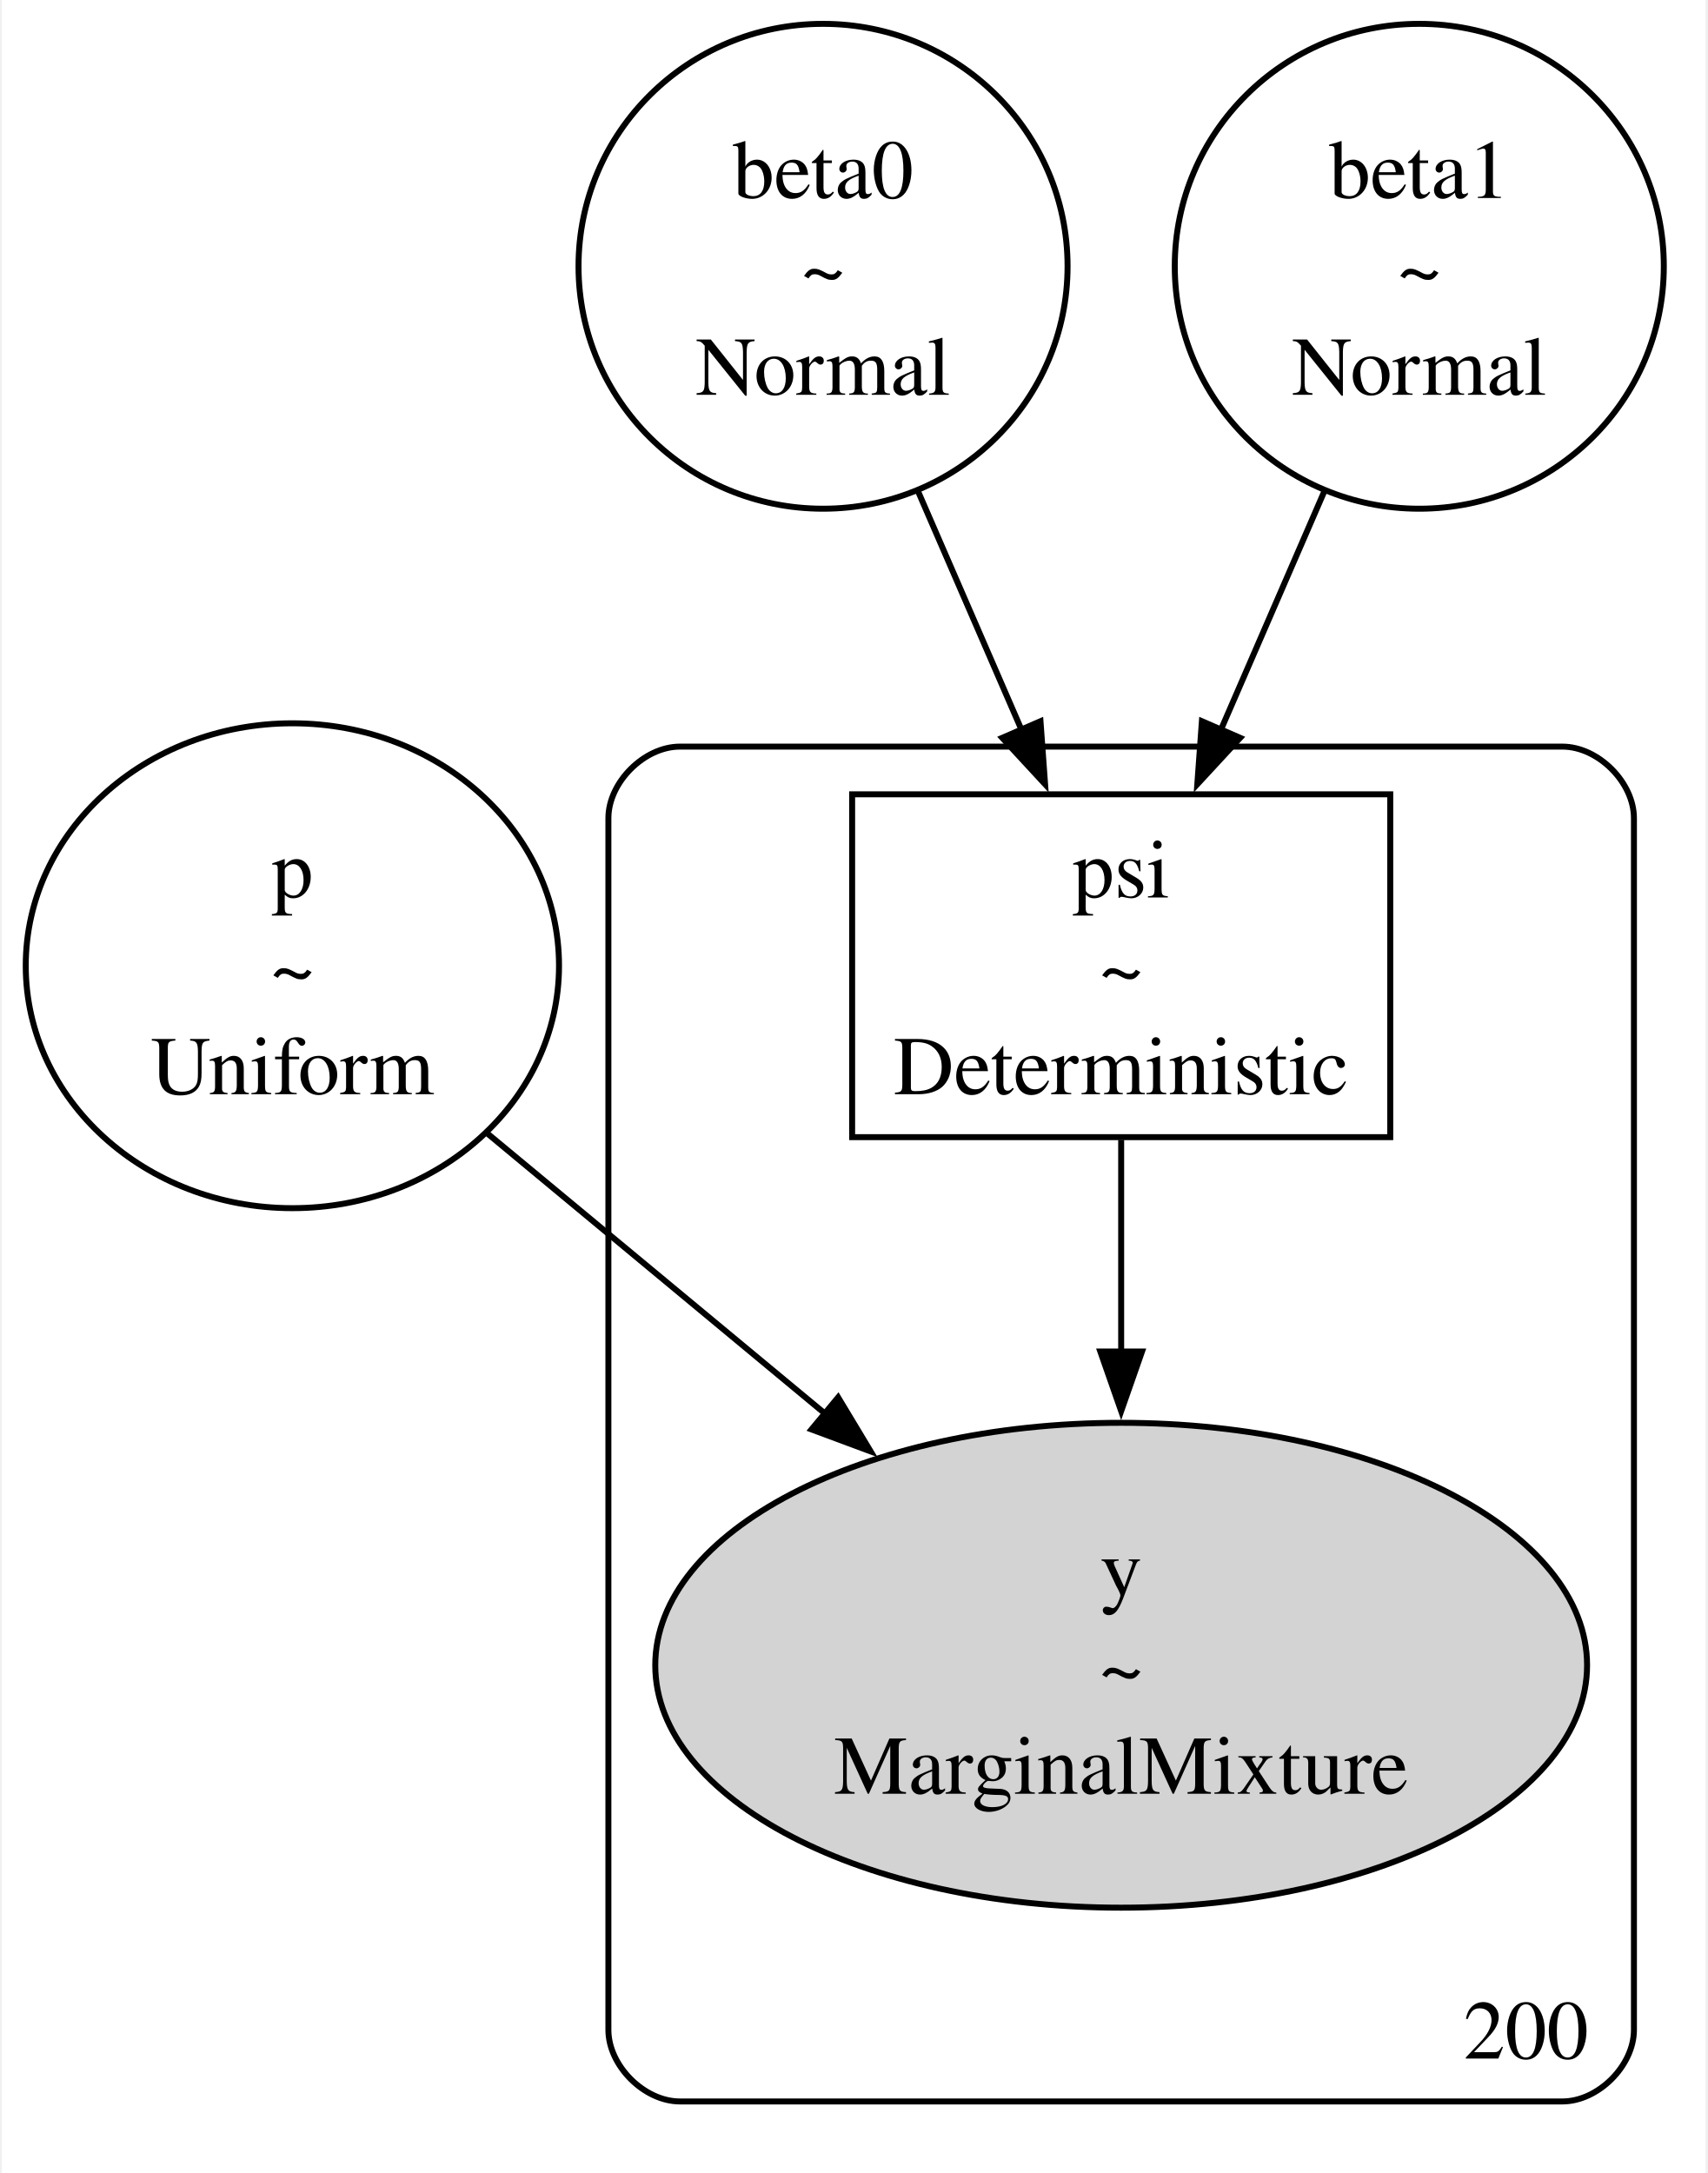
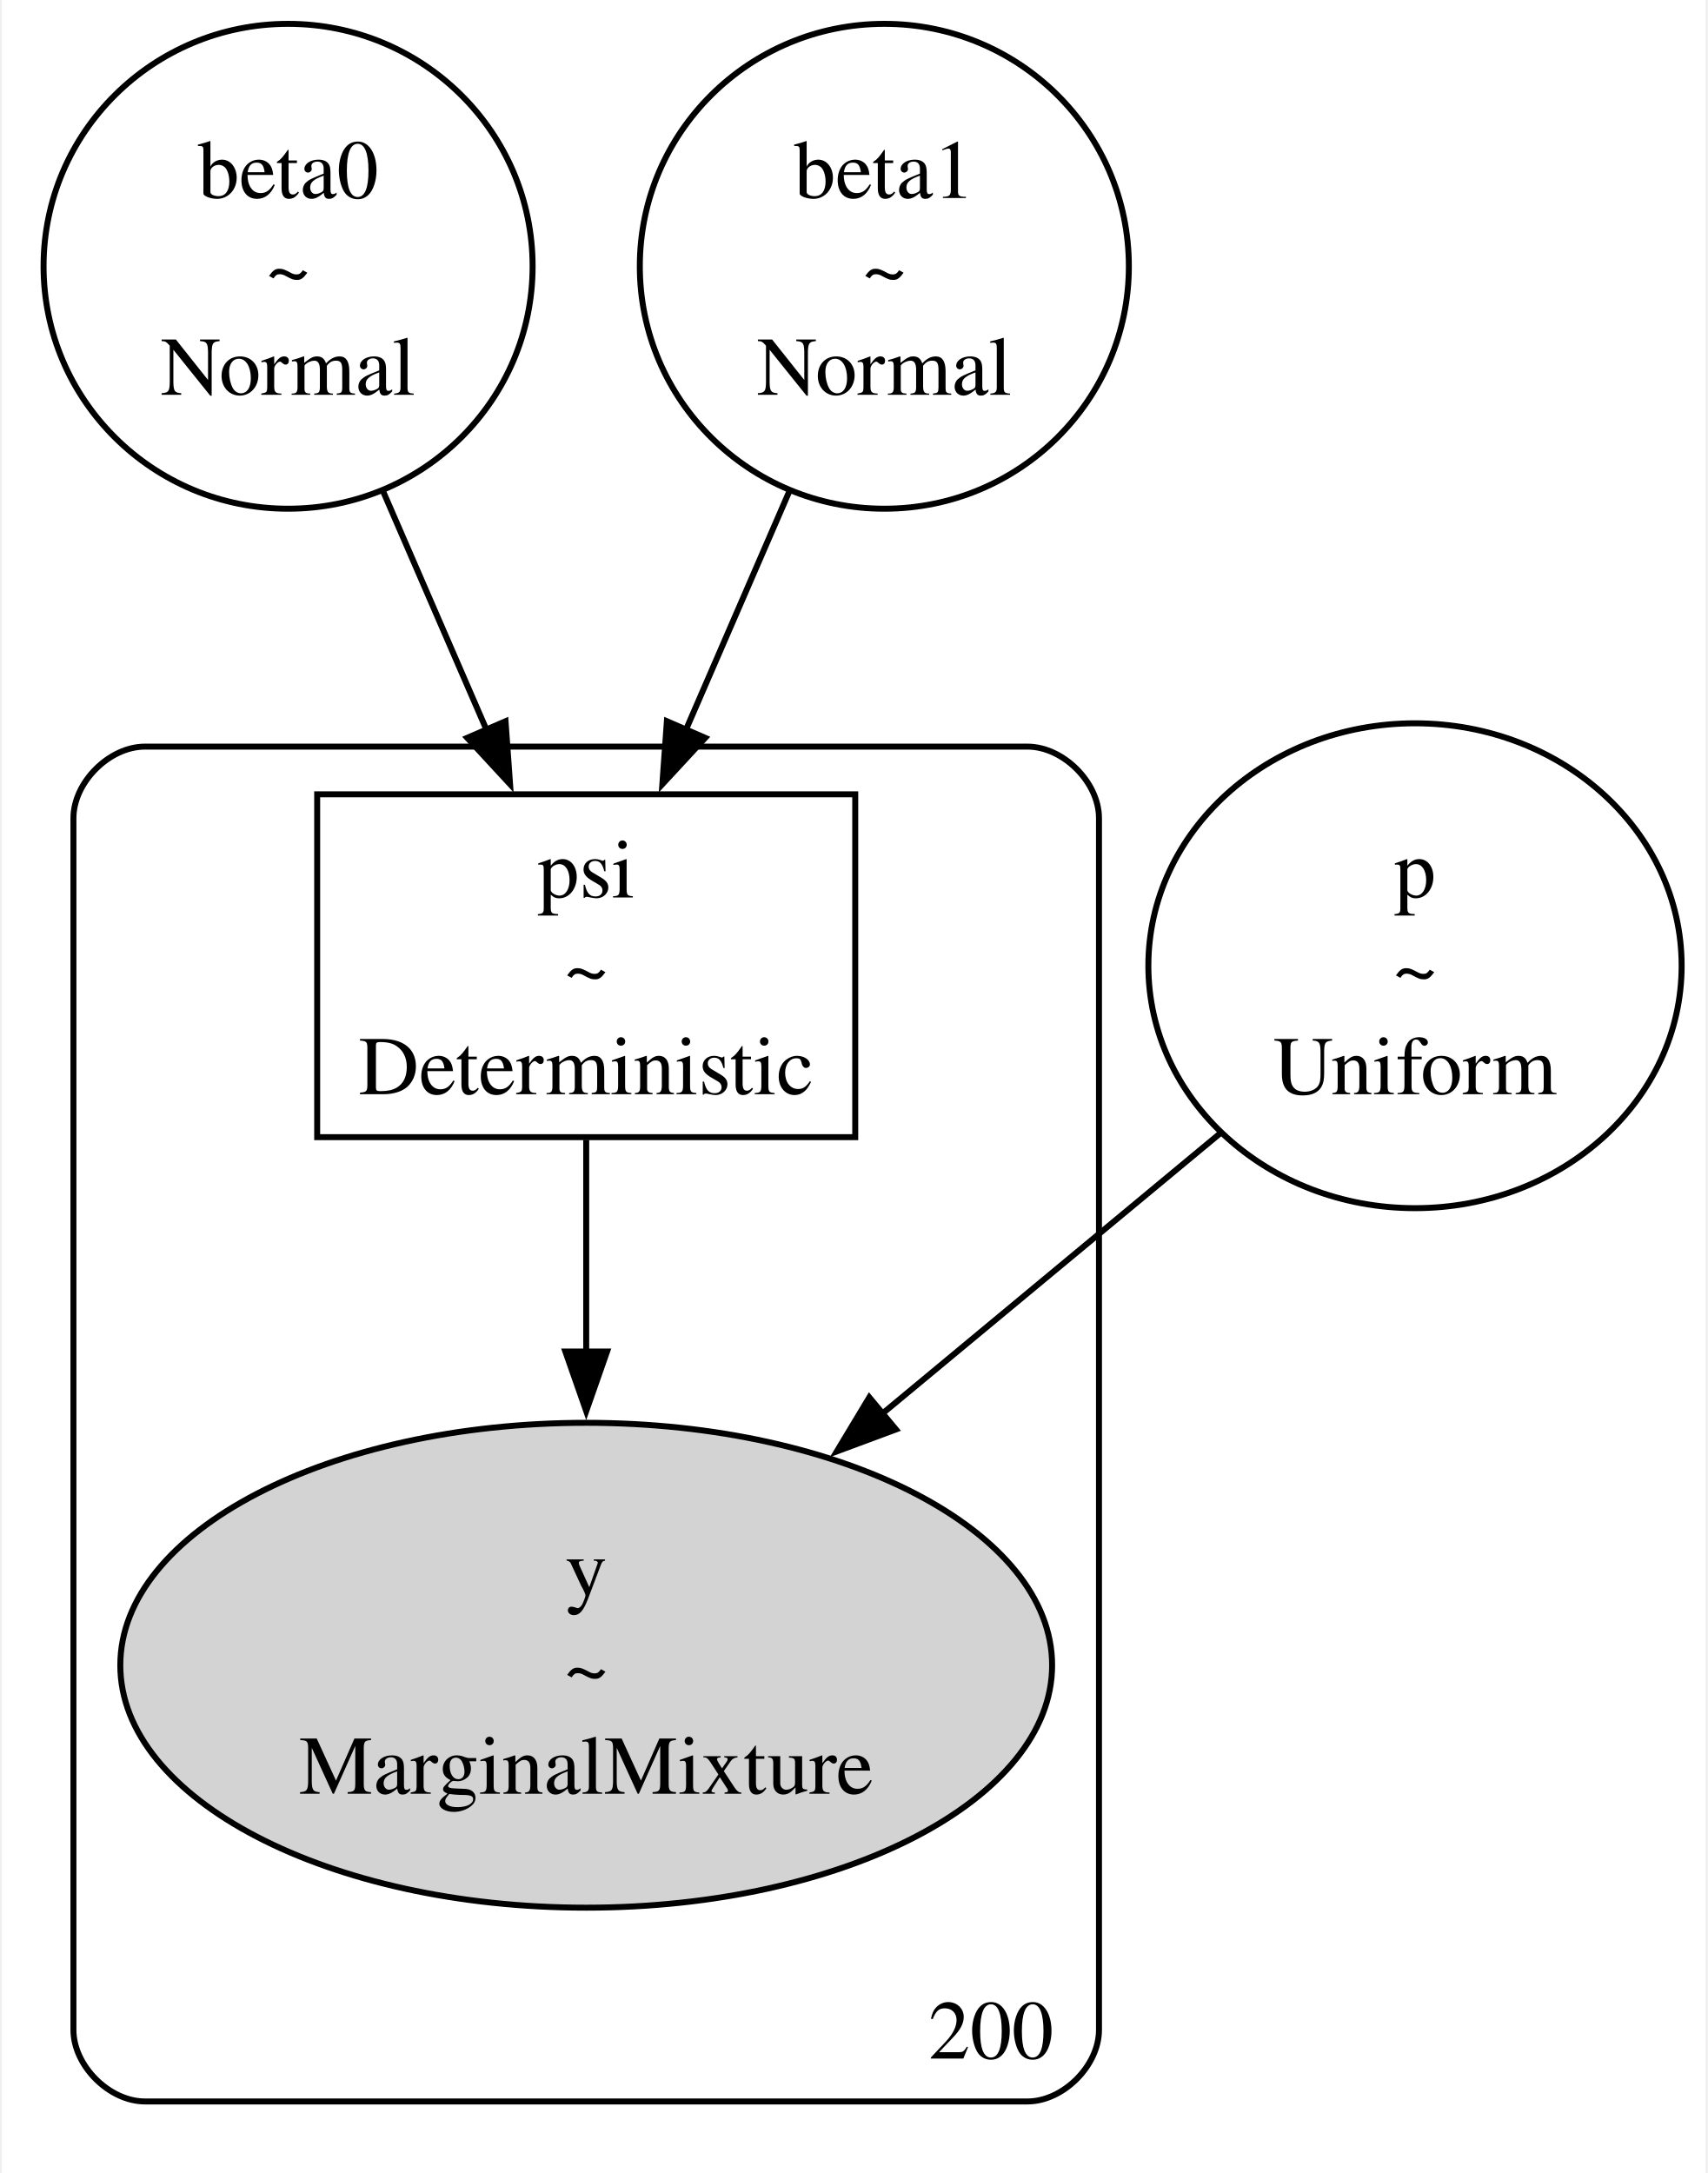
<svg xmlns="http://www.w3.org/2000/svg" width="286pt" height="364pt" viewBox="0.00 0.00 285.72 364.45">
  <g id="graph0" class="graph" transform="scale(1 1) rotate(0) translate(4 360.45)">
    <polygon fill="white" stroke="none" points="-4,4 -4,-360.45 281.72,-360.45 281.72,4 -4,4" />
    <g id="clust1" class="cluster">
-       <path fill="none" stroke="black" d="M109.72,-8C109.72,-8 257.72,-8 257.72,-8 263.72,-8 269.72,-14 269.72,-20 269.72,-20 269.72,-223.23 269.72,-223.23 269.72,-229.23 263.72,-235.23 257.72,-235.23 257.72,-235.23 109.72,-235.23 109.72,-235.23 103.72,-235.23 97.72,-229.23 97.72,-223.23 97.72,-223.23 97.72,-20 97.72,-20 97.72,-14 103.72,-8 109.72,-8" />
-       <text text-anchor="middle" x="251.6" y="-15.2" font-family="Times,serif" font-size="14.00">200</text>
+       <path fill="none" stroke="black" d="M20,-8C20,-8 168,-8 168,-8 174,-8 180,-14 180,-20 180,-20 180,-223.23 180,-223.23 180,-229.23 174,-235.23 168,-235.23 168,-235.23 20,-235.23 20,-235.23 14,-235.23 8,-229.23 8,-223.23 8,-223.23 8,-20 8,-20 8,-14 14,-8 20,-8" />
+       <text text-anchor="middle" x="161.88" y="-15.2" font-family="Times,serif" font-size="14.00">200</text>
    </g>
    <g id="node1" class="node">
-       <ellipse fill="none" stroke="black" cx="44.72" cy="-198.48" rx="44.72" ry="40.66" />
-       <text text-anchor="middle" x="44.72" y="-209.93" font-family="Times,serif" font-size="14.00">p</text>
-       <text text-anchor="middle" x="44.72" y="-193.43" font-family="Times,serif" font-size="14.00">~</text>
-       <text text-anchor="middle" x="44.72" y="-176.93" font-family="Times,serif" font-size="14.00">Uniform</text>
+       <ellipse fill="none" stroke="black" cx="44" cy="-315.79" rx="41.01" ry="40.66" />
+       <text text-anchor="middle" x="44" y="-327.24" font-family="Times,serif" font-size="14.00">beta0</text>
+       <text text-anchor="middle" x="44" y="-310.74" font-family="Times,serif" font-size="14.00">~</text>
+       <text text-anchor="middle" x="44" y="-294.24" font-family="Times,serif" font-size="14.00">Normal</text>
+     </g>
+     <g id="node4" class="node">
+       <polygon fill="none" stroke="black" points="139.12,-227.23 48.88,-227.23 48.88,-169.73 139.12,-169.73 139.12,-227.23" />
+       <text text-anchor="middle" x="94" y="-209.93" font-family="Times,serif" font-size="14.00">psi</text>
+       <text text-anchor="middle" x="94" y="-193.43" font-family="Times,serif" font-size="14.00">~</text>
+       <text text-anchor="middle" x="94" y="-176.93" font-family="Times,serif" font-size="14.00">Deterministic</text>
+     </g>
+     <g id="edge1" class="edge">
+       <path fill="none" stroke="black" d="M59.96,-277.99C65.5,-265.22 71.72,-250.87 77.31,-237.97" />
+       <polygon fill="black" stroke="black" points="80.47,-239.49 81.23,-228.92 74.04,-236.7 80.47,-239.49" />
+     </g>
+     <g id="node2" class="node">
+       <ellipse fill="none" stroke="black" cx="144" cy="-315.79" rx="41.01" ry="40.66" />
+       <text text-anchor="middle" x="144" y="-327.24" font-family="Times,serif" font-size="14.00">beta1</text>
+       <text text-anchor="middle" x="144" y="-310.74" font-family="Times,serif" font-size="14.00">~</text>
+       <text text-anchor="middle" x="144" y="-294.24" font-family="Times,serif" font-size="14.00">Normal</text>
+     </g>
+     <g id="edge2" class="edge">
+       <path fill="none" stroke="black" d="M128.04,-277.99C122.5,-265.22 116.28,-250.87 110.69,-237.97" />
+       <polygon fill="black" stroke="black" points="113.96,-236.7 106.77,-228.92 107.53,-239.49 113.96,-236.7" />
+     </g>
+     <g id="node3" class="node">
+       <ellipse fill="none" stroke="black" cx="233" cy="-198.48" rx="44.72" ry="40.66" />
+       <text text-anchor="middle" x="233" y="-209.93" font-family="Times,serif" font-size="14.00">p</text>
+       <text text-anchor="middle" x="233" y="-193.43" font-family="Times,serif" font-size="14.00">~</text>
+       <text text-anchor="middle" x="233" y="-176.93" font-family="Times,serif" font-size="14.00">Uniform</text>
    </g>
    <g id="node5" class="node">
-       <ellipse fill="lightgrey" stroke="black" cx="183.72" cy="-81.16" rx="78.14" ry="40.66" />
-       <text text-anchor="middle" x="183.72" y="-92.61" font-family="Times,serif" font-size="14.00">y</text>
-       <text text-anchor="middle" x="183.72" y="-76.11" font-family="Times,serif" font-size="14.00">~</text>
-       <text text-anchor="middle" x="183.72" y="-59.61" font-family="Times,serif" font-size="14.00">MarginalMixture</text>
+       <ellipse fill="lightgrey" stroke="black" cx="94" cy="-81.16" rx="78.14" ry="40.66" />
+       <text text-anchor="middle" x="94" y="-92.61" font-family="Times,serif" font-size="14.00">y</text>
+       <text text-anchor="middle" x="94" y="-76.11" font-family="Times,serif" font-size="14.00">~</text>
+       <text text-anchor="middle" x="94" y="-59.61" font-family="Times,serif" font-size="14.00">MarginalMixture</text>
    </g>
    <g id="edge4" class="edge">
-       <path fill="none" stroke="black" d="M77.31,-170.44C94.22,-156.42 115.22,-138.99 134.09,-123.33" />
-       <polygon fill="black" stroke="black" points="136.25,-126.09 141.71,-117.02 131.78,-120.71 136.25,-126.09" />
-     </g>
-     <g id="node2" class="node">
-       <ellipse fill="none" stroke="black" cx="133.72" cy="-315.79" rx="41.01" ry="40.66" />
-       <text text-anchor="middle" x="133.72" y="-327.24" font-family="Times,serif" font-size="14.00">beta0</text>
-       <text text-anchor="middle" x="133.72" y="-310.74" font-family="Times,serif" font-size="14.00">~</text>
-       <text text-anchor="middle" x="133.72" y="-294.24" font-family="Times,serif" font-size="14.00">Normal</text>
-     </g>
-     <g id="node4" class="node">
-       <polygon fill="none" stroke="black" points="228.85,-227.23 138.6,-227.23 138.6,-169.73 228.85,-169.73 228.85,-227.23" />
-       <text text-anchor="middle" x="183.72" y="-209.93" font-family="Times,serif" font-size="14.00">psi</text>
-       <text text-anchor="middle" x="183.72" y="-193.43" font-family="Times,serif" font-size="14.00">~</text>
-       <text text-anchor="middle" x="183.72" y="-176.93" font-family="Times,serif" font-size="14.00">Deterministic</text>
-     </g>
-     <g id="edge1" class="edge">
-       <path fill="none" stroke="black" d="M149.68,-277.99C155.22,-265.22 161.44,-250.87 167.04,-237.97" />
-       <polygon fill="black" stroke="black" points="170.19,-239.49 170.96,-228.92 163.77,-236.7 170.19,-239.49" />
-     </g>
-     <g id="node3" class="node">
-       <ellipse fill="none" stroke="black" cx="233.72" cy="-315.79" rx="41.01" ry="40.66" />
-       <text text-anchor="middle" x="233.72" y="-327.24" font-family="Times,serif" font-size="14.00">beta1</text>
-       <text text-anchor="middle" x="233.72" y="-310.74" font-family="Times,serif" font-size="14.00">~</text>
-       <text text-anchor="middle" x="233.72" y="-294.24" font-family="Times,serif" font-size="14.00">Normal</text>
-     </g>
-     <g id="edge2" class="edge">
-       <path fill="none" stroke="black" d="M217.77,-277.99C212.23,-265.22 206.01,-250.87 200.41,-237.97" />
-       <polygon fill="black" stroke="black" points="203.68,-236.7 196.49,-228.92 197.26,-239.49 203.68,-236.7" />
+       <path fill="none" stroke="black" d="M200.41,-170.44C183.51,-156.42 162.5,-138.99 143.63,-123.33" />
+       <polygon fill="black" stroke="black" points="145.95,-120.71 136.02,-117.02 141.48,-126.09 145.95,-120.71" />
    </g>
    <g id="edge3" class="edge">
-       <path fill="none" stroke="black" d="M183.72,-169.27C183.72,-158.44 183.72,-145.73 183.72,-133.41" />
-       <polygon fill="black" stroke="black" points="187.22,-133.78 183.72,-123.78 180.22,-133.78 187.22,-133.78" />
+       <path fill="none" stroke="black" d="M94,-169.27C94,-158.44 94,-145.73 94,-133.41" />
+       <polygon fill="black" stroke="black" points="97.5,-133.78 94,-123.78 90.5,-133.78 97.5,-133.78" />
    </g>
  </g>
</svg>
